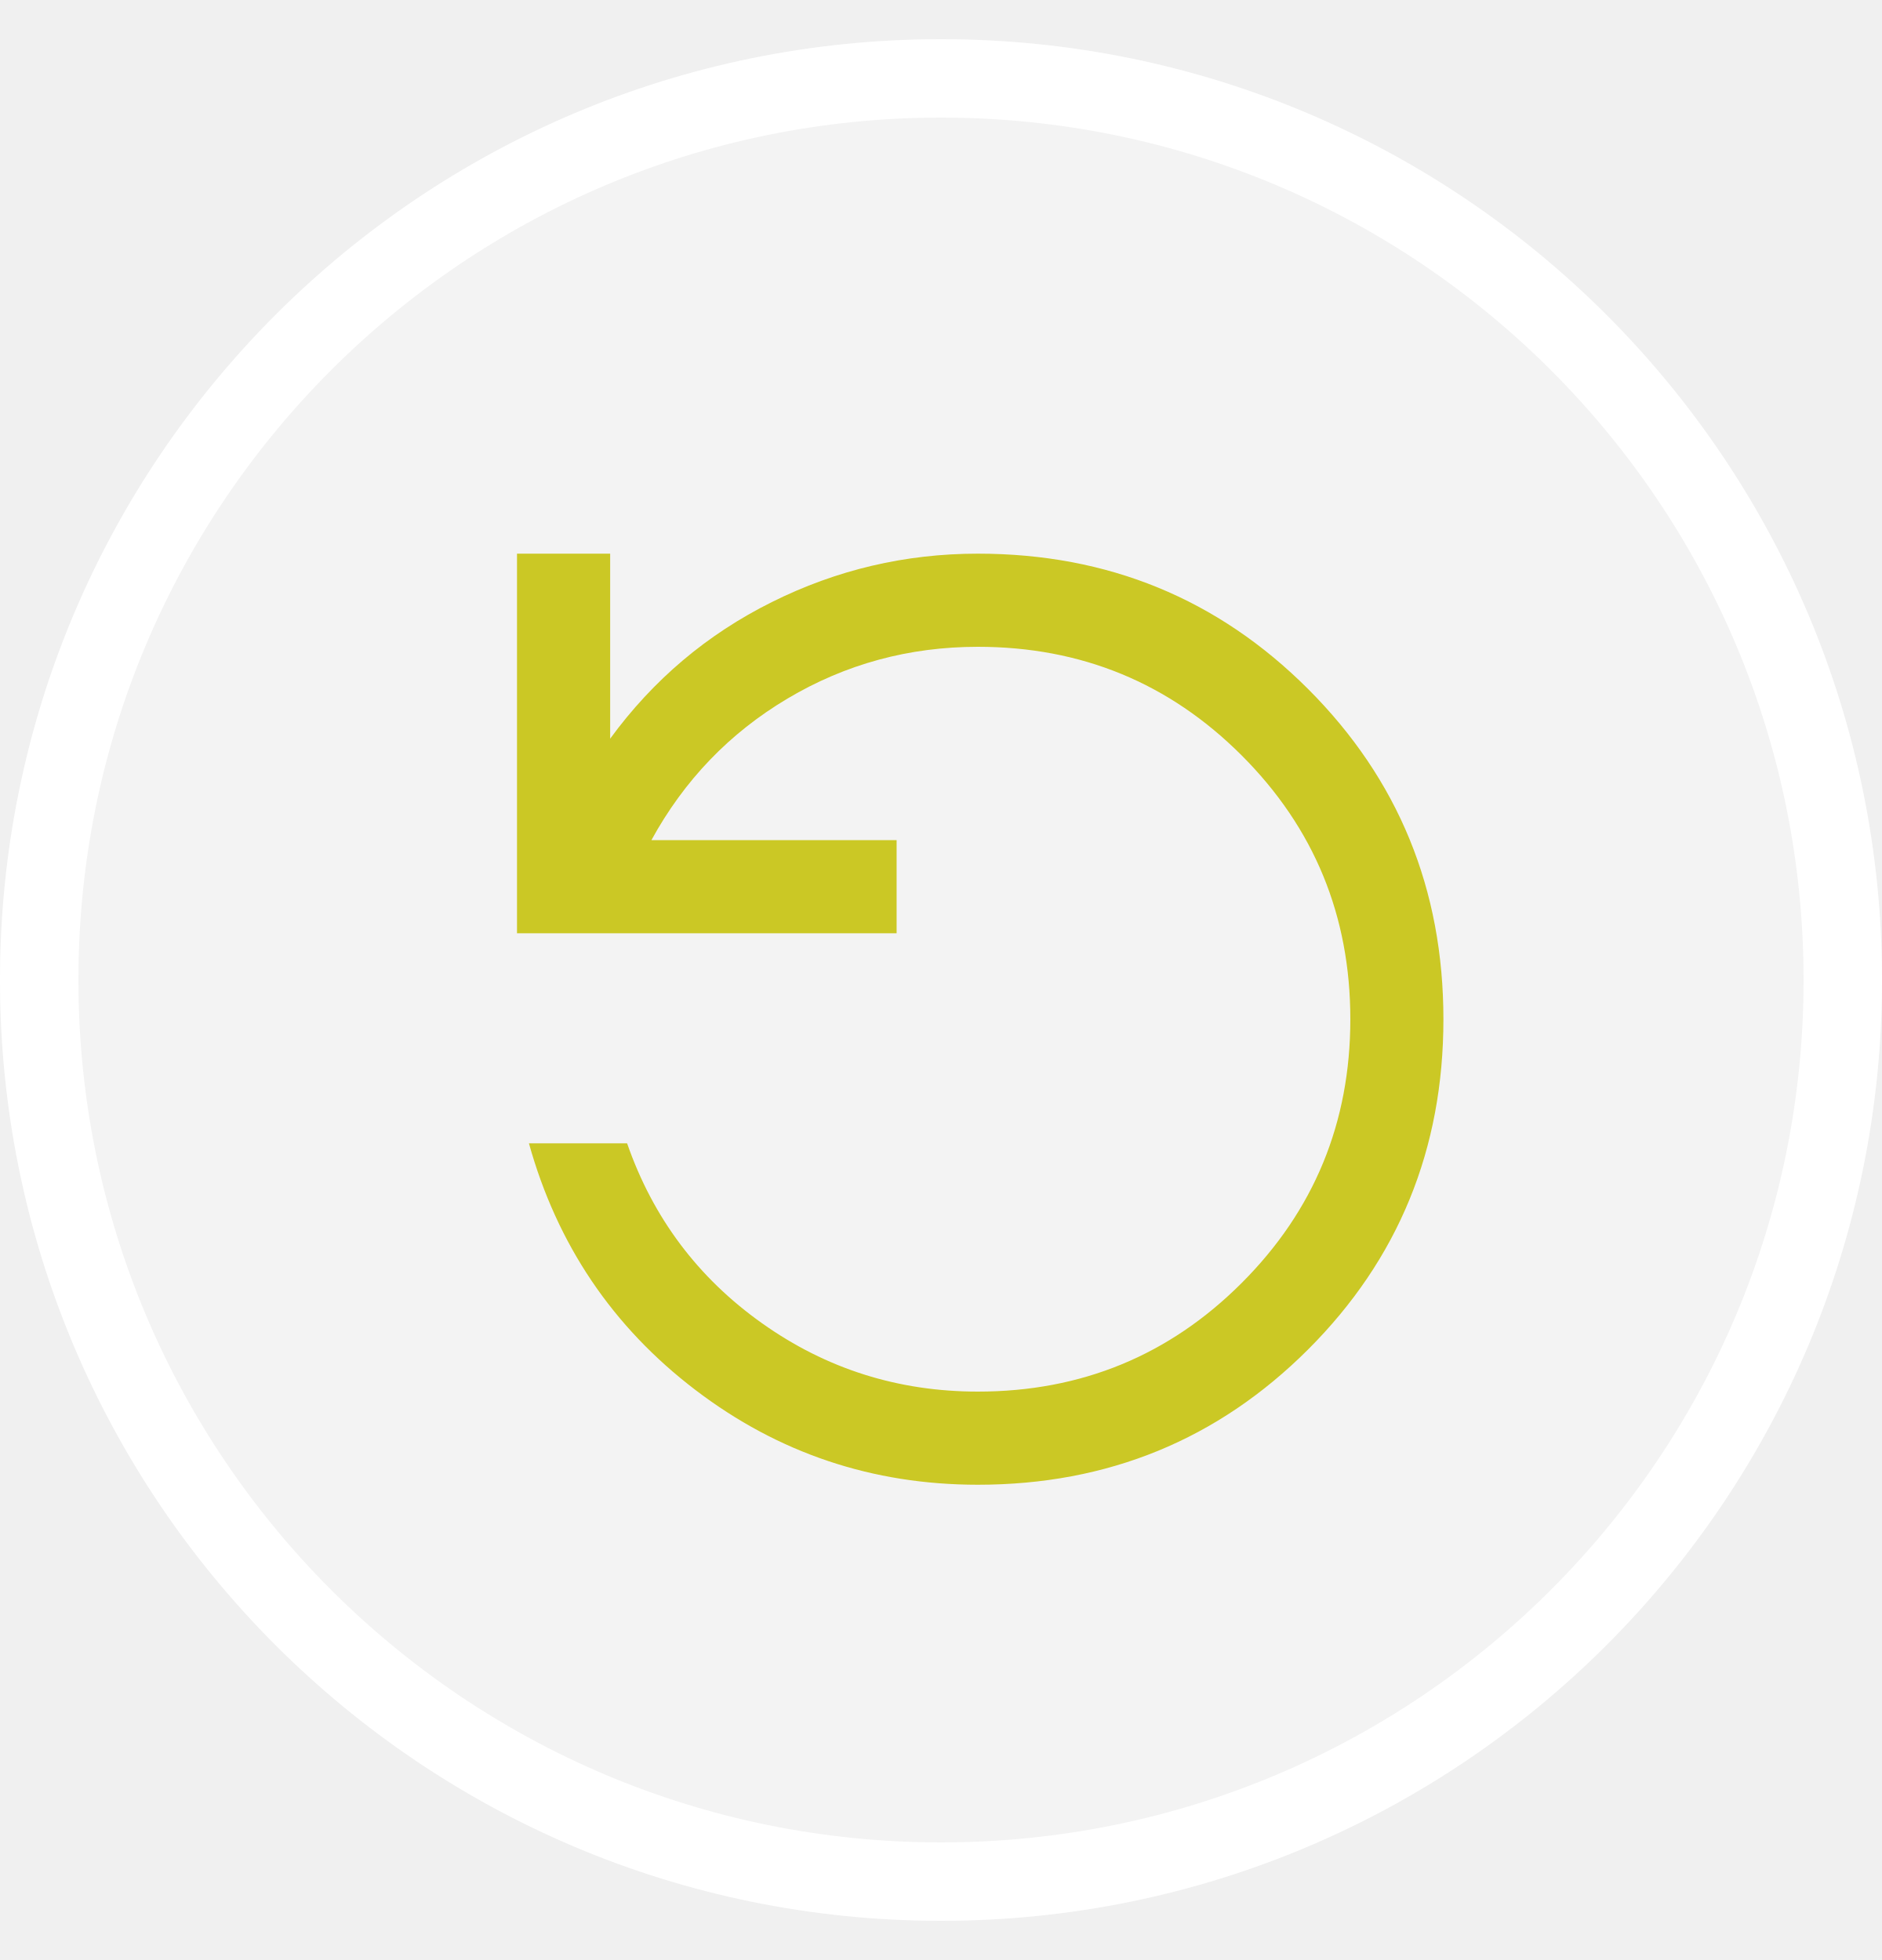
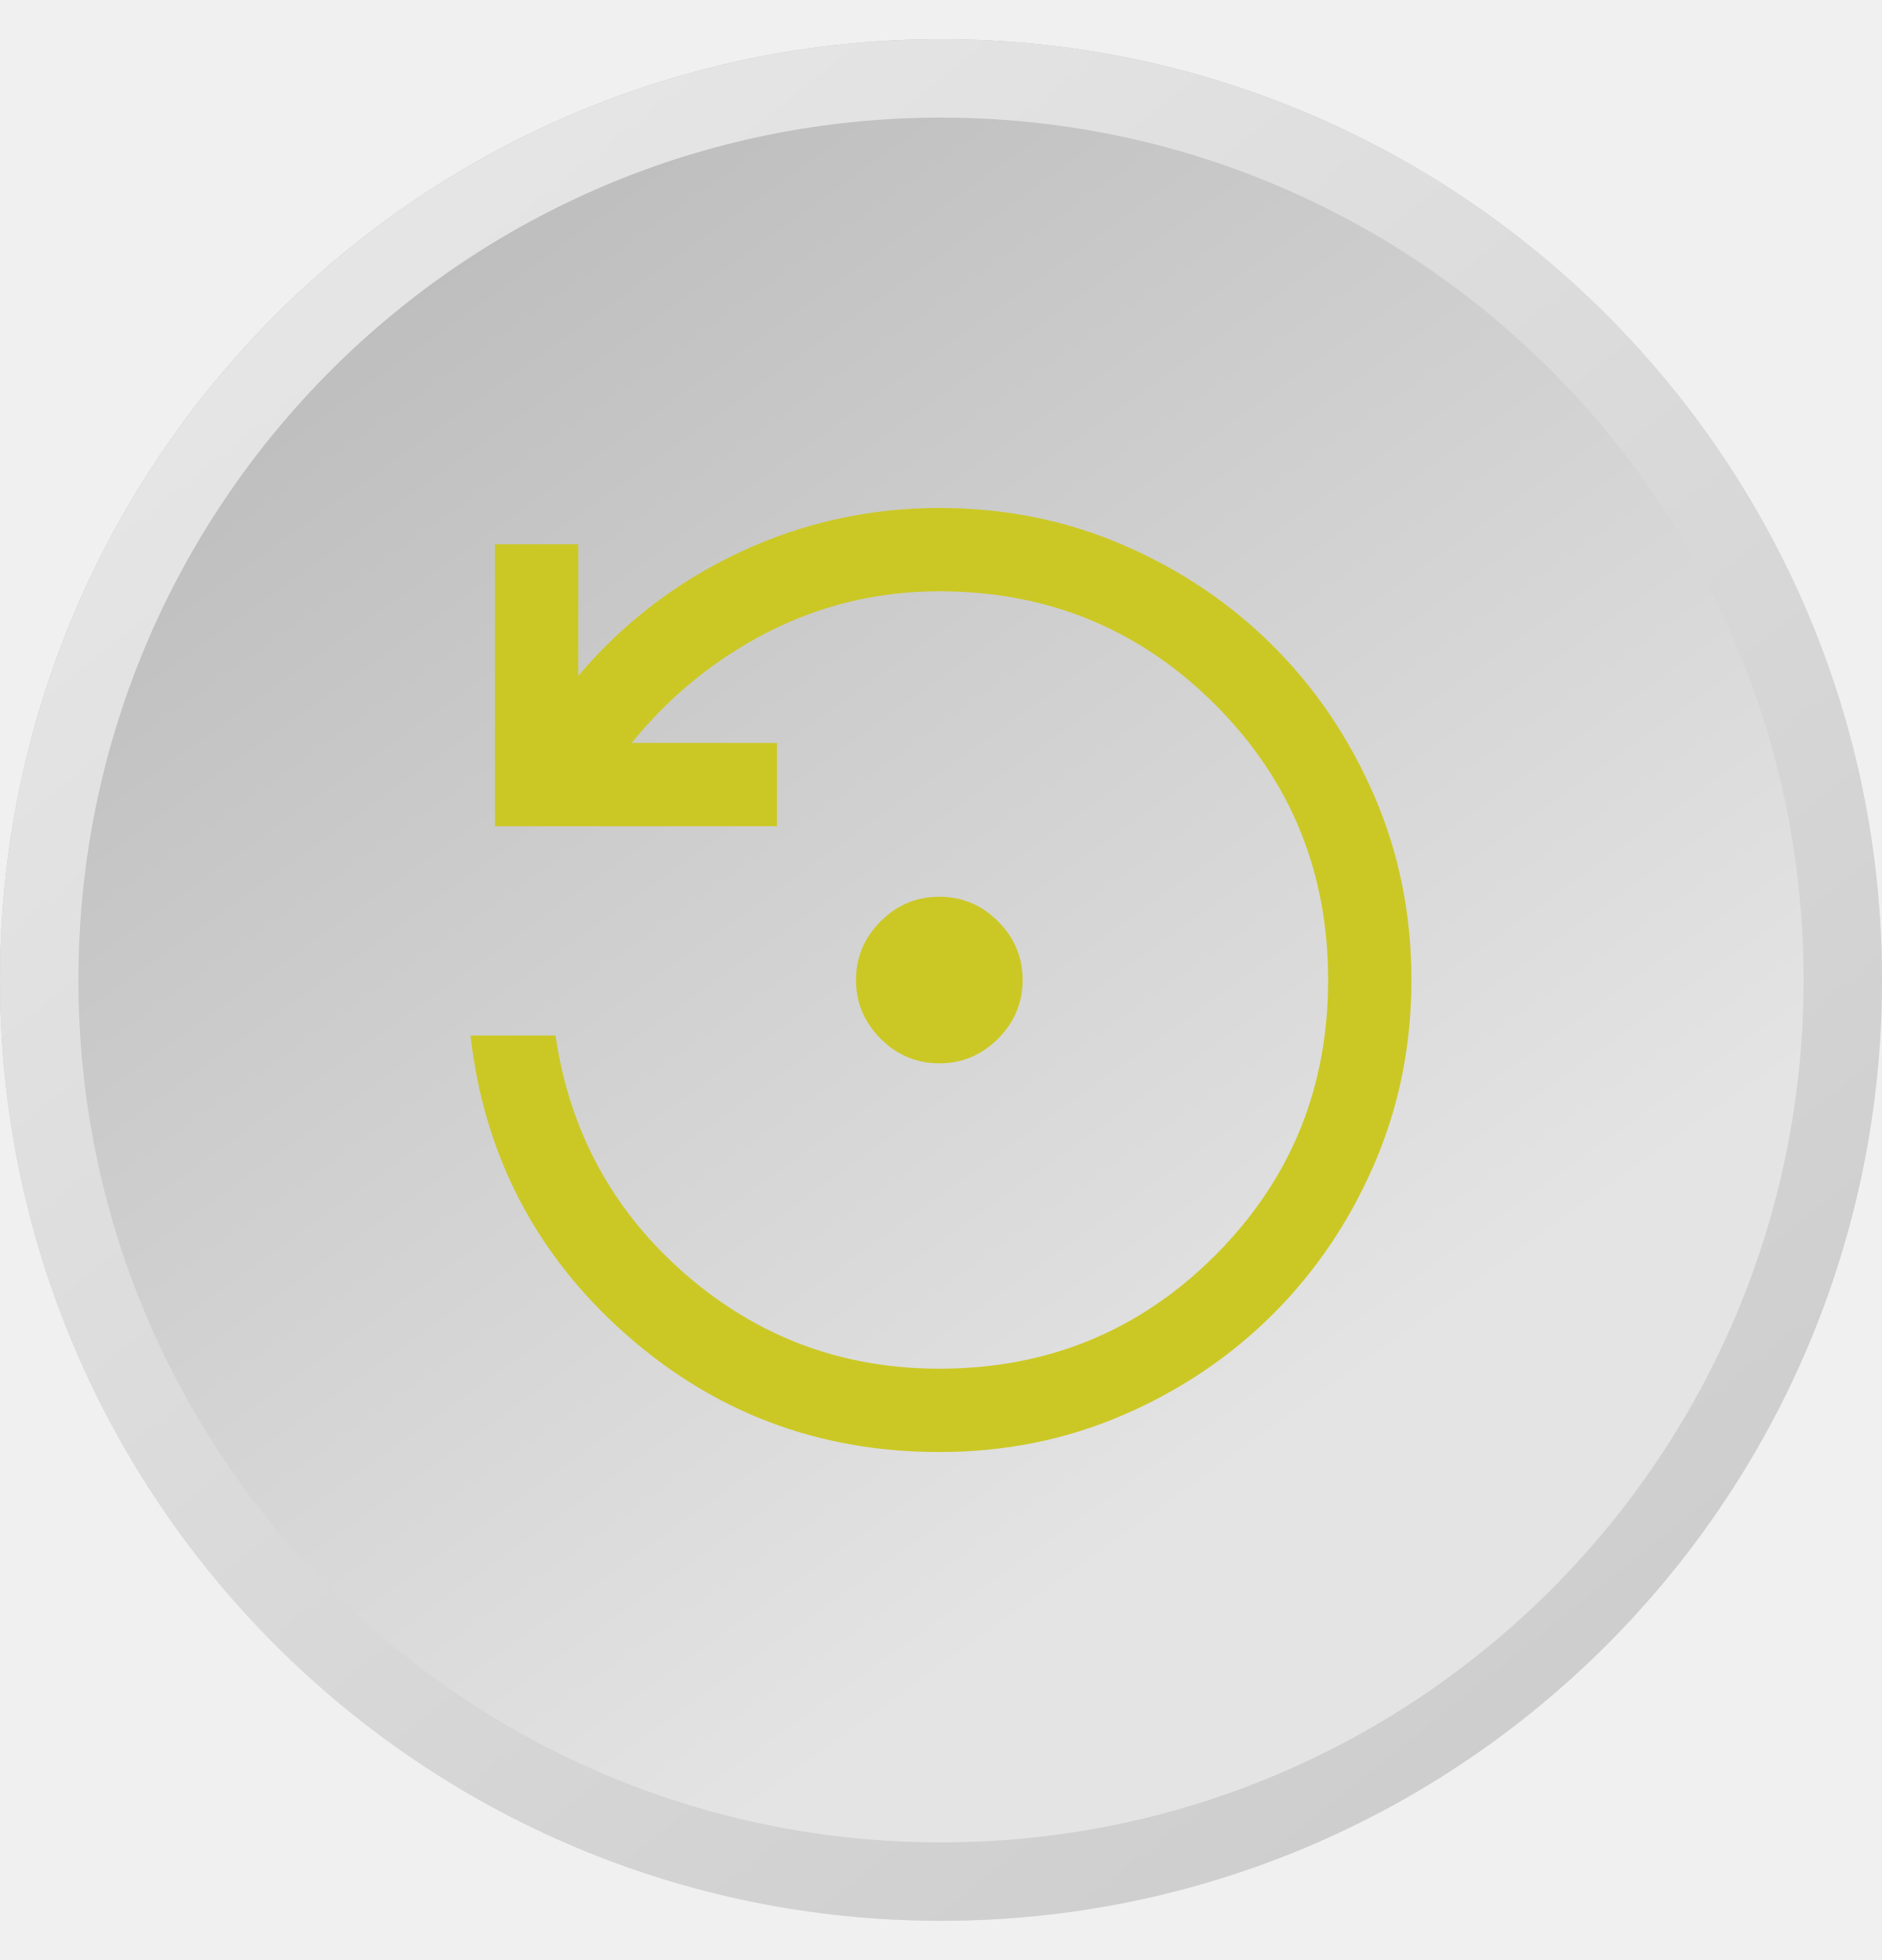
<svg xmlns="http://www.w3.org/2000/svg" width="24" height="25" viewBox="0 0 24 25" fill="none">
-   <g filter="url(#filter0_b_431_479)">
-     <circle cx="12" cy="12.5" r="12" fill="white" fill-opacity="0.2" />
-     <circle cx="12" cy="12.5" r="11.5" stroke="white" />
-   </g>
-   <mask id="mask0_431_479" style="mask-type:alpha" maskUnits="userSpaceOnUse" x="3" y="3" width="19" height="20">
-     <rect width="19" height="19" transform="matrix(-1 0 0 1 22 3.5)" fill="#D9D9D9" />
-   </mask>
-   <g mask="url(#mask0_431_479)">
-     <path d="M12.47 18.938C14.127 18.938 15.531 18.362 16.682 17.212C17.832 16.062 18.407 14.658 18.407 13.001C18.407 11.344 17.832 9.94 16.682 8.789C15.531 7.638 14.127 7.062 12.47 7.062C11.544 7.062 10.668 7.268 9.842 7.68C9.016 8.091 8.329 8.672 7.781 9.422V7.062H6.593V11.904H11.434V10.716H8.307C8.725 9.952 9.303 9.35 10.043 8.91C10.783 8.47 11.592 8.25 12.47 8.25C13.789 8.25 14.911 8.712 15.834 9.635C16.758 10.559 17.22 11.681 17.22 13C17.22 14.319 16.758 15.441 15.834 16.365C14.911 17.288 13.789 17.75 12.47 17.75C11.454 17.75 10.537 17.46 9.719 16.879C8.901 16.299 8.327 15.533 7.997 14.583H6.745C7.105 15.875 7.812 16.924 8.868 17.729C9.925 18.535 11.125 18.938 12.47 18.938Z" fill="#CBC825" />
+   <g filter="url(#filter0_b_818_4922)">
+     <rect y="0.5" width="24" height="24" rx="12" fill="#D9D9D9" />
+     <rect y="0.5" width="24" height="24" rx="12" fill="url(#paint0_linear_818_4922)" fill-opacity="0.3" />
+     <rect x="0.5" y="1" width="23" height="23" rx="11.5" stroke="url(#paint1_linear_818_4922)" />
+     <path d="M11.979 13.563C11.689 13.563 11.439 13.458 11.23 13.249C11.021 13.039 10.916 12.79 10.916 12.5C10.916 12.21 11.021 11.961 11.23 11.752C11.439 11.542 11.689 11.438 11.979 11.438C12.268 11.438 12.518 11.542 12.727 11.752C12.936 11.961 13.041 12.21 13.041 12.5C13.041 12.79 12.936 13.039 12.727 13.249C12.518 13.458 12.268 13.563 11.979 13.563ZM11.979 18.521C10.437 18.521 9.099 18.015 7.963 17.003C6.827 15.991 6.172 14.726 6 13.208H7.084C7.263 14.432 7.815 15.446 8.739 16.251C9.663 17.056 10.743 17.458 11.979 17.458C13.36 17.458 14.531 16.977 15.494 16.015C16.456 15.053 16.937 13.881 16.937 12.5C16.937 11.119 16.456 9.947 15.494 8.985C14.531 8.023 13.36 7.542 11.979 7.542C11.205 7.542 10.48 7.714 9.803 8.057C9.127 8.401 8.544 8.874 8.055 9.476H9.908V10.539H6.312V6.942H7.374V8.621C7.949 7.942 8.638 7.416 9.439 7.041C10.241 6.667 11.088 6.479 11.979 6.479C12.814 6.479 13.597 6.637 14.327 6.953C15.057 7.269 15.694 7.699 16.237 8.242C16.78 8.785 17.209 9.421 17.525 10.151C17.841 10.881 17.999 11.664 17.999 12.5C17.999 13.335 17.841 14.118 17.525 14.848C17.209 15.579 16.78 16.215 16.237 16.758C15.694 17.301 15.057 17.731 14.327 18.047C13.597 18.363 12.814 18.521 11.979 18.521Z" fill="#CBC825" />
  </g>
  <defs>
-     <filter id="filter0_b_431_479" x="-15" y="-14.5" width="54" height="54" filterUnits="userSpaceOnUse" color-interpolation-filters="sRGB">
+     <filter id="filter0_b_818_4922" x="-15" y="-14.5" width="54" height="54" filterUnits="userSpaceOnUse" color-interpolation-filters="sRGB">
      <feFlood flood-opacity="0" result="BackgroundImageFix" />
      <feGaussianBlur in="BackgroundImageFix" stdDeviation="7.5" />
-       <feComposite in2="SourceAlpha" operator="in" result="effect1_backgroundBlur_431_479" />
-       <feBlend mode="normal" in="SourceGraphic" in2="effect1_backgroundBlur_431_479" result="shape" />
+       <feComposite in2="SourceAlpha" operator="in" result="effect1_backgroundBlur_818_4922" />
+       <feBlend mode="normal" in="SourceGraphic" in2="effect1_backgroundBlur_818_4922" result="shape" />
    </filter>
+     <linearGradient id="paint0_linear_818_4922" x1="16.5" y1="18" x2="5" y2="2" gradientUnits="userSpaceOnUse">
+       <stop stop-color="white" />
+       <stop offset="1" stop-color="#787878" />
+     </linearGradient>
+     <linearGradient id="paint1_linear_818_4922" x1="3.5" y1="2" x2="20" y2="22.5" gradientUnits="userSpaceOnUse">
+       <stop stop-color="#E7E7E7" />
+       <stop offset="1" stop-color="#CDCDCD" />
+     </linearGradient>
  </defs>
</svg>
